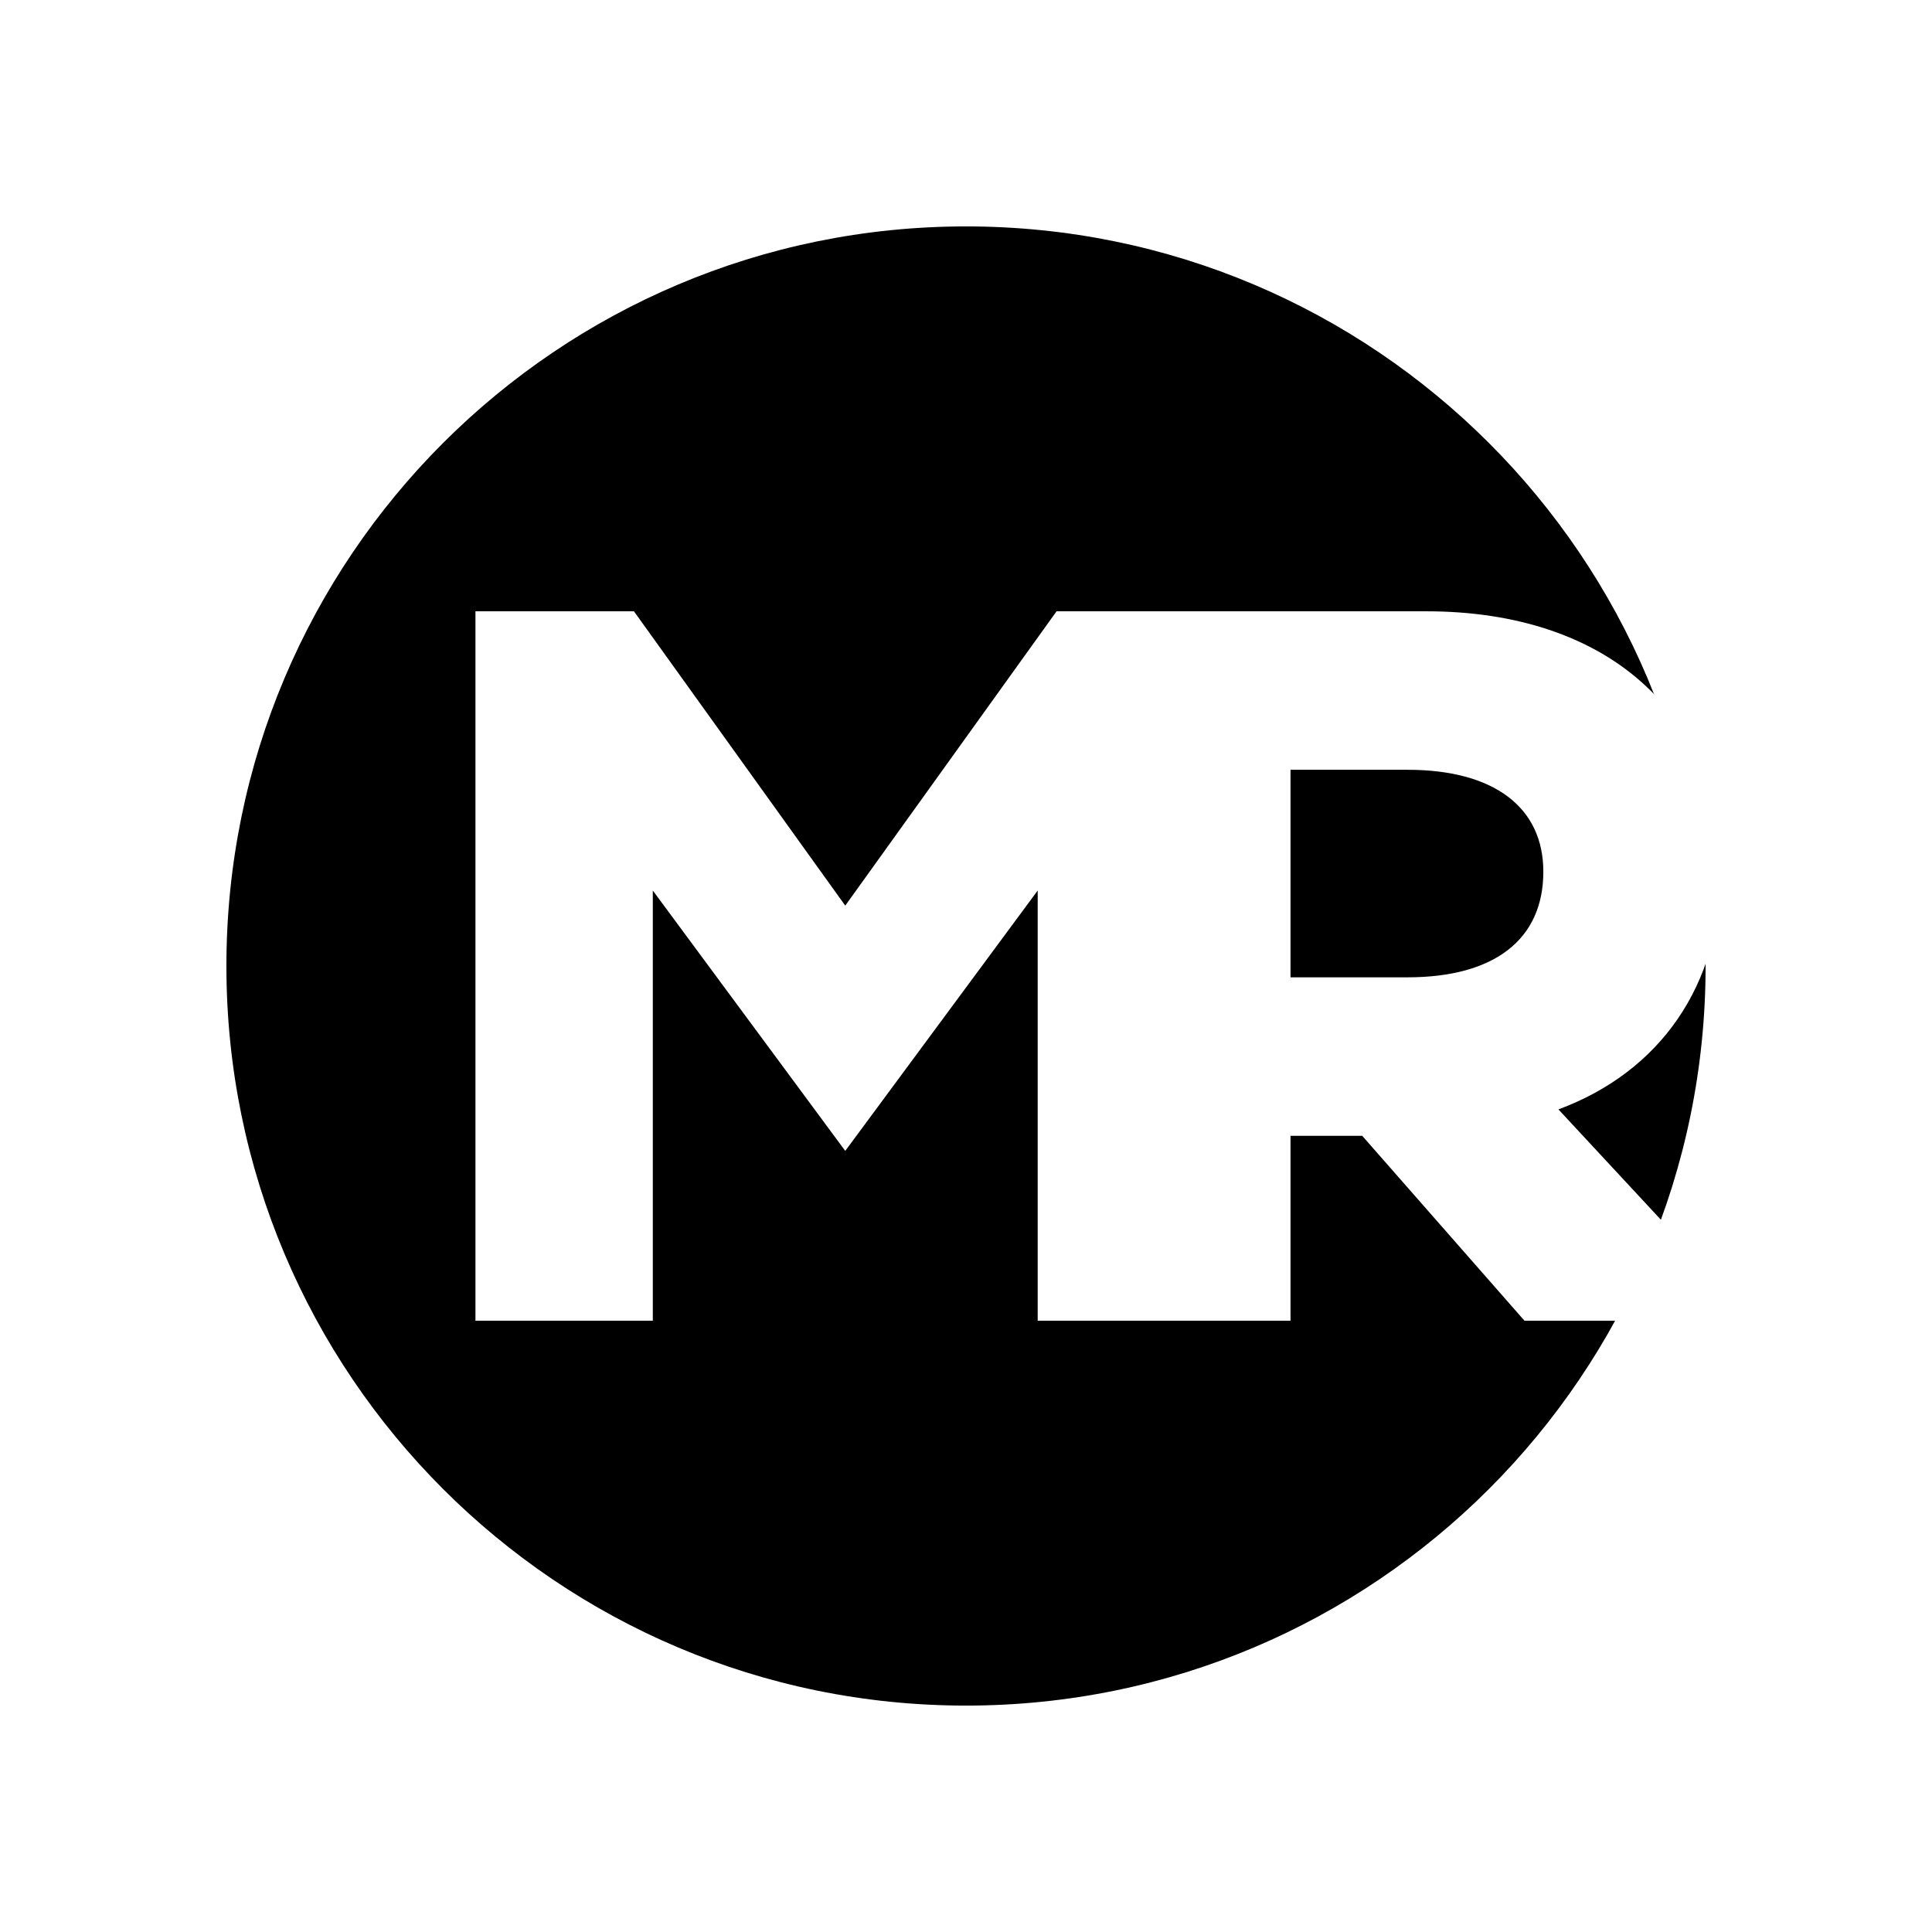
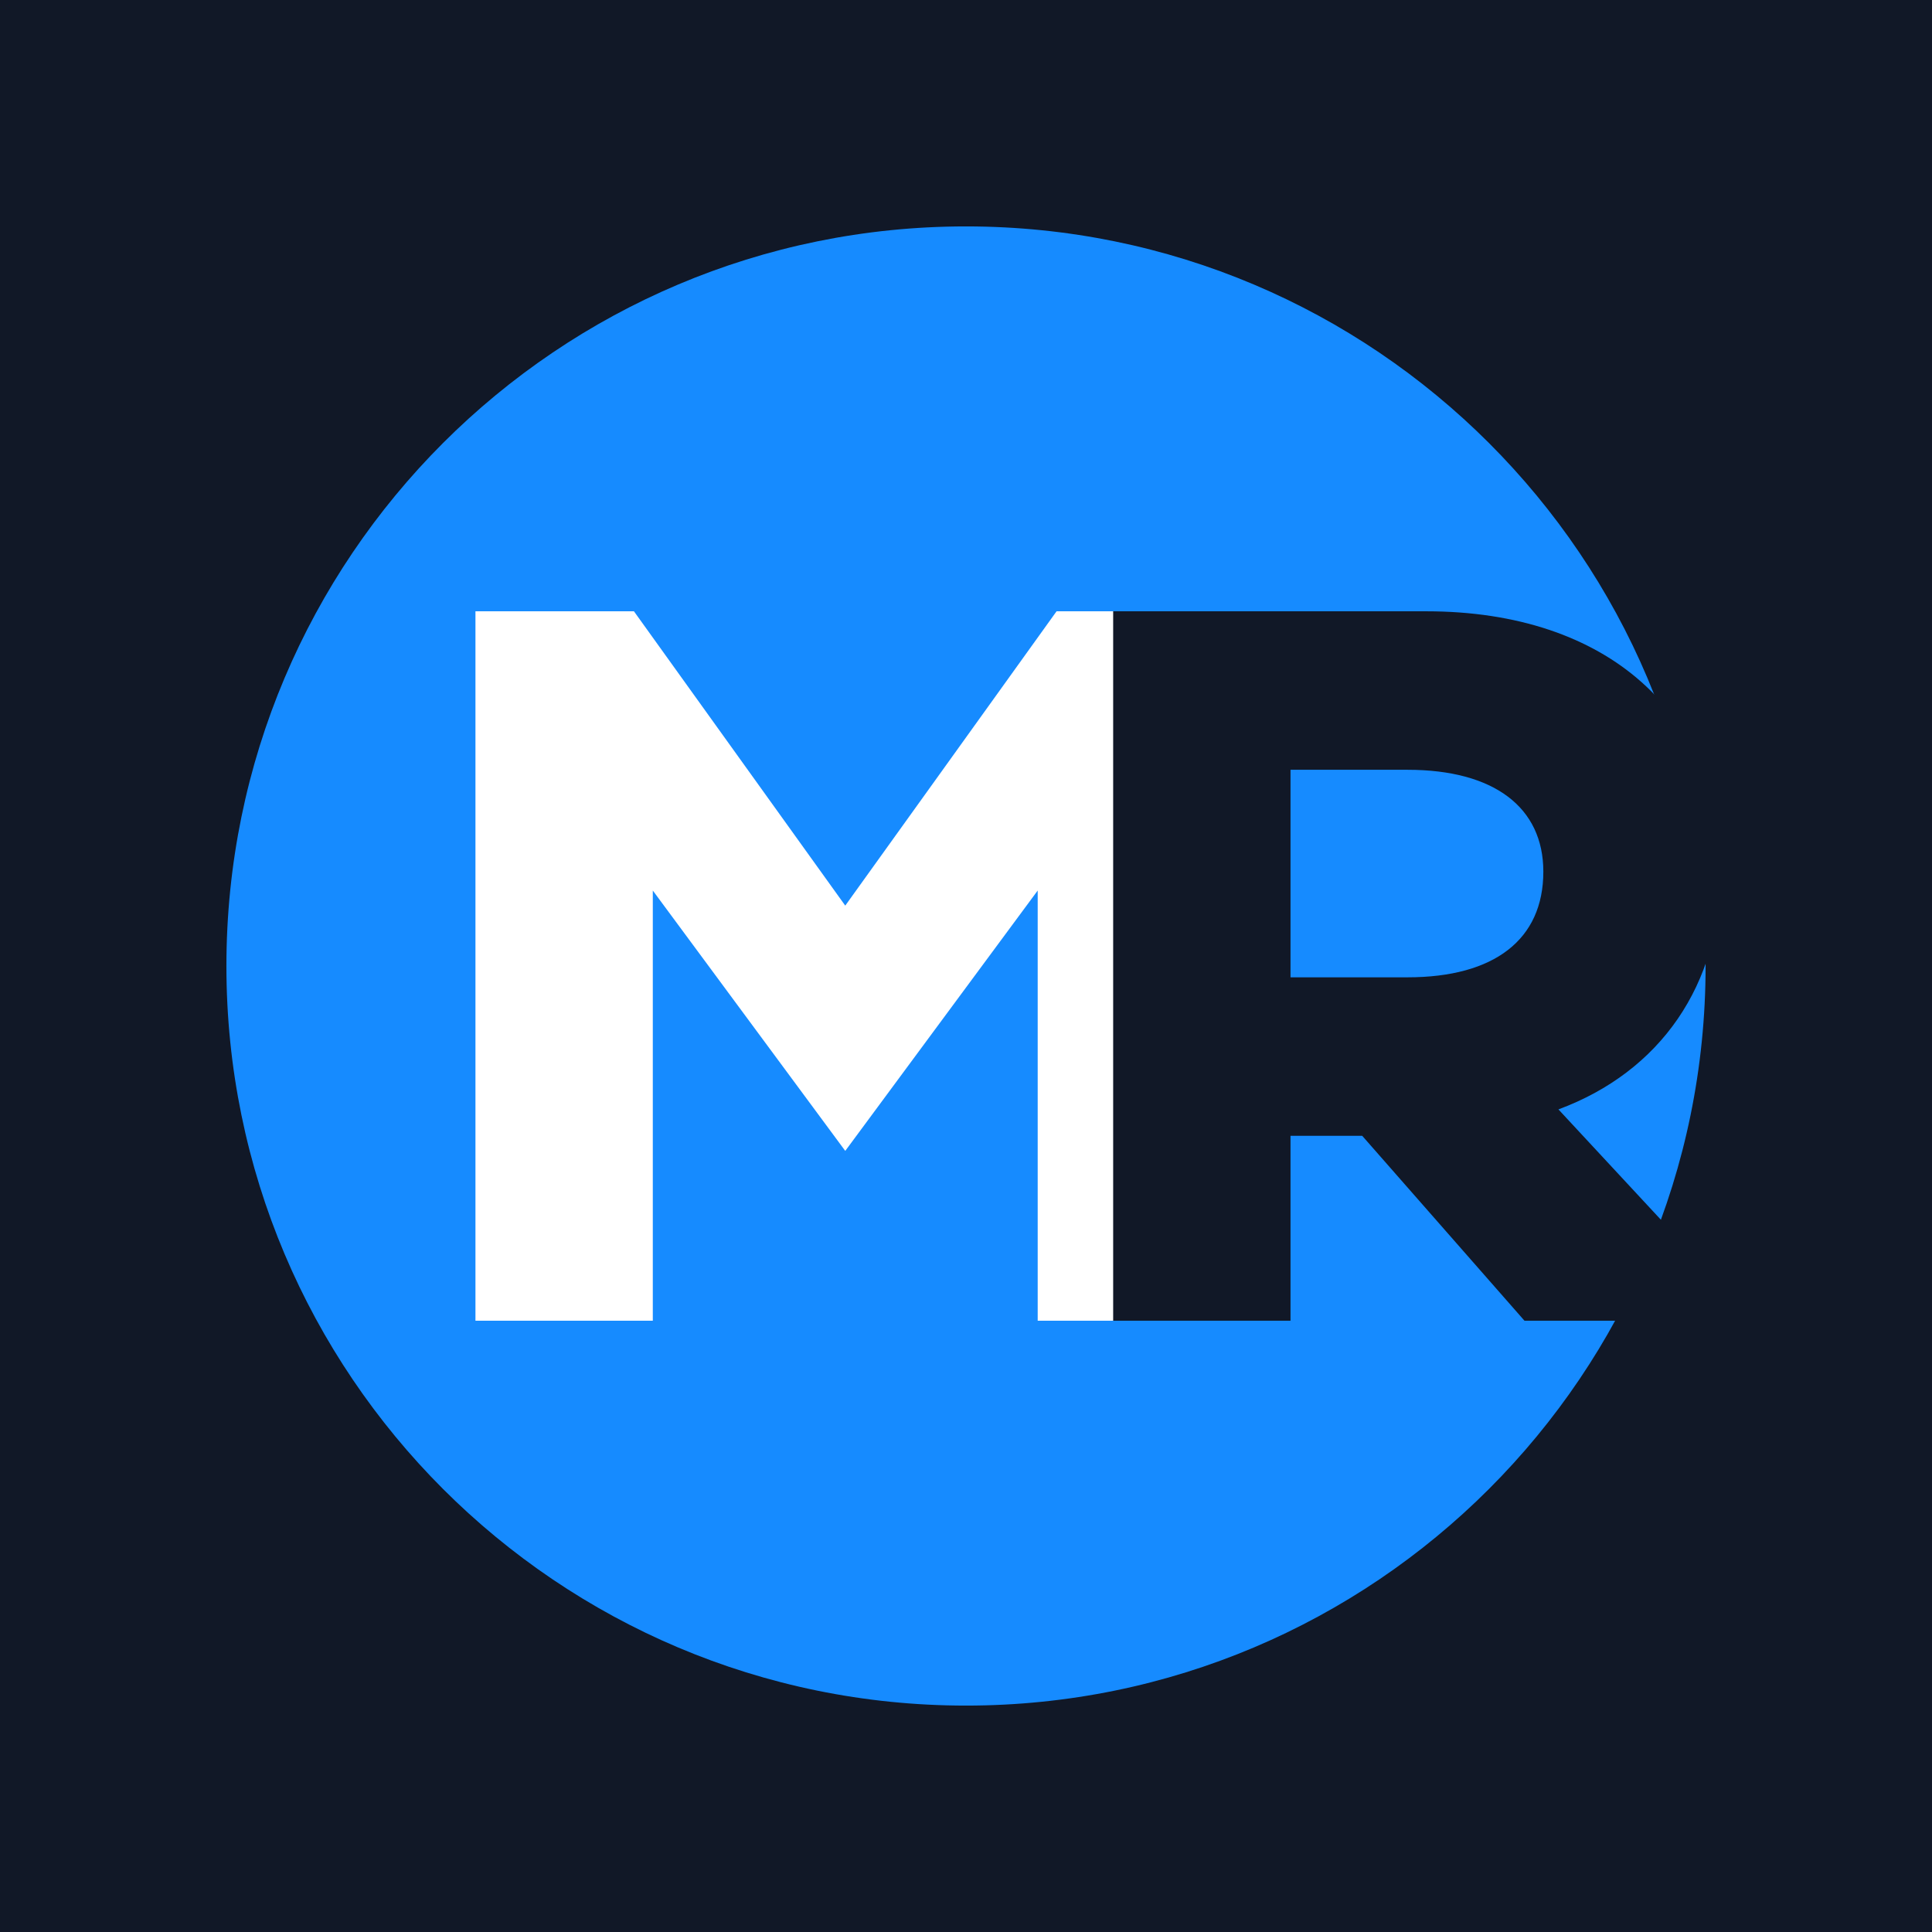
<svg xmlns="http://www.w3.org/2000/svg" version="1.2" baseProfile="tiny-ps" viewBox="0 0 512 512">
-   <rect width="512" height="512" fill="#FFFFFF" />
-   <circle cx="256" cy="256" r="196" fill="#000000" />
+   <rect width="512" height="512" fill="#111827" />
+   <circle cx="256" cy="256" r="196" fill="#168BFF" />
  <path fill="#FFFFFF" d="M126 350V162h42l56 78 56-78h42v188h-47V236l-51 69-51-69v114z" />
-   <path fill="#FFFFFF" d="M295 350V162h83c48 0 78 27 78 69 0 30-16 53-43 63l52 56h-61l-43-49h-19v49zm47-91h31c23 0 36-10 36-28 0-17-13-27-36-27h-31z" />
+   <path fill="#111827" d="M295 350V162h83c48 0 78 27 78 69 0 30-16 53-43 63l52 56h-61l-43-49h-19v49zm47-91h31c23 0 36-10 36-28 0-17-13-27-36-27h-31z" />
</svg>
